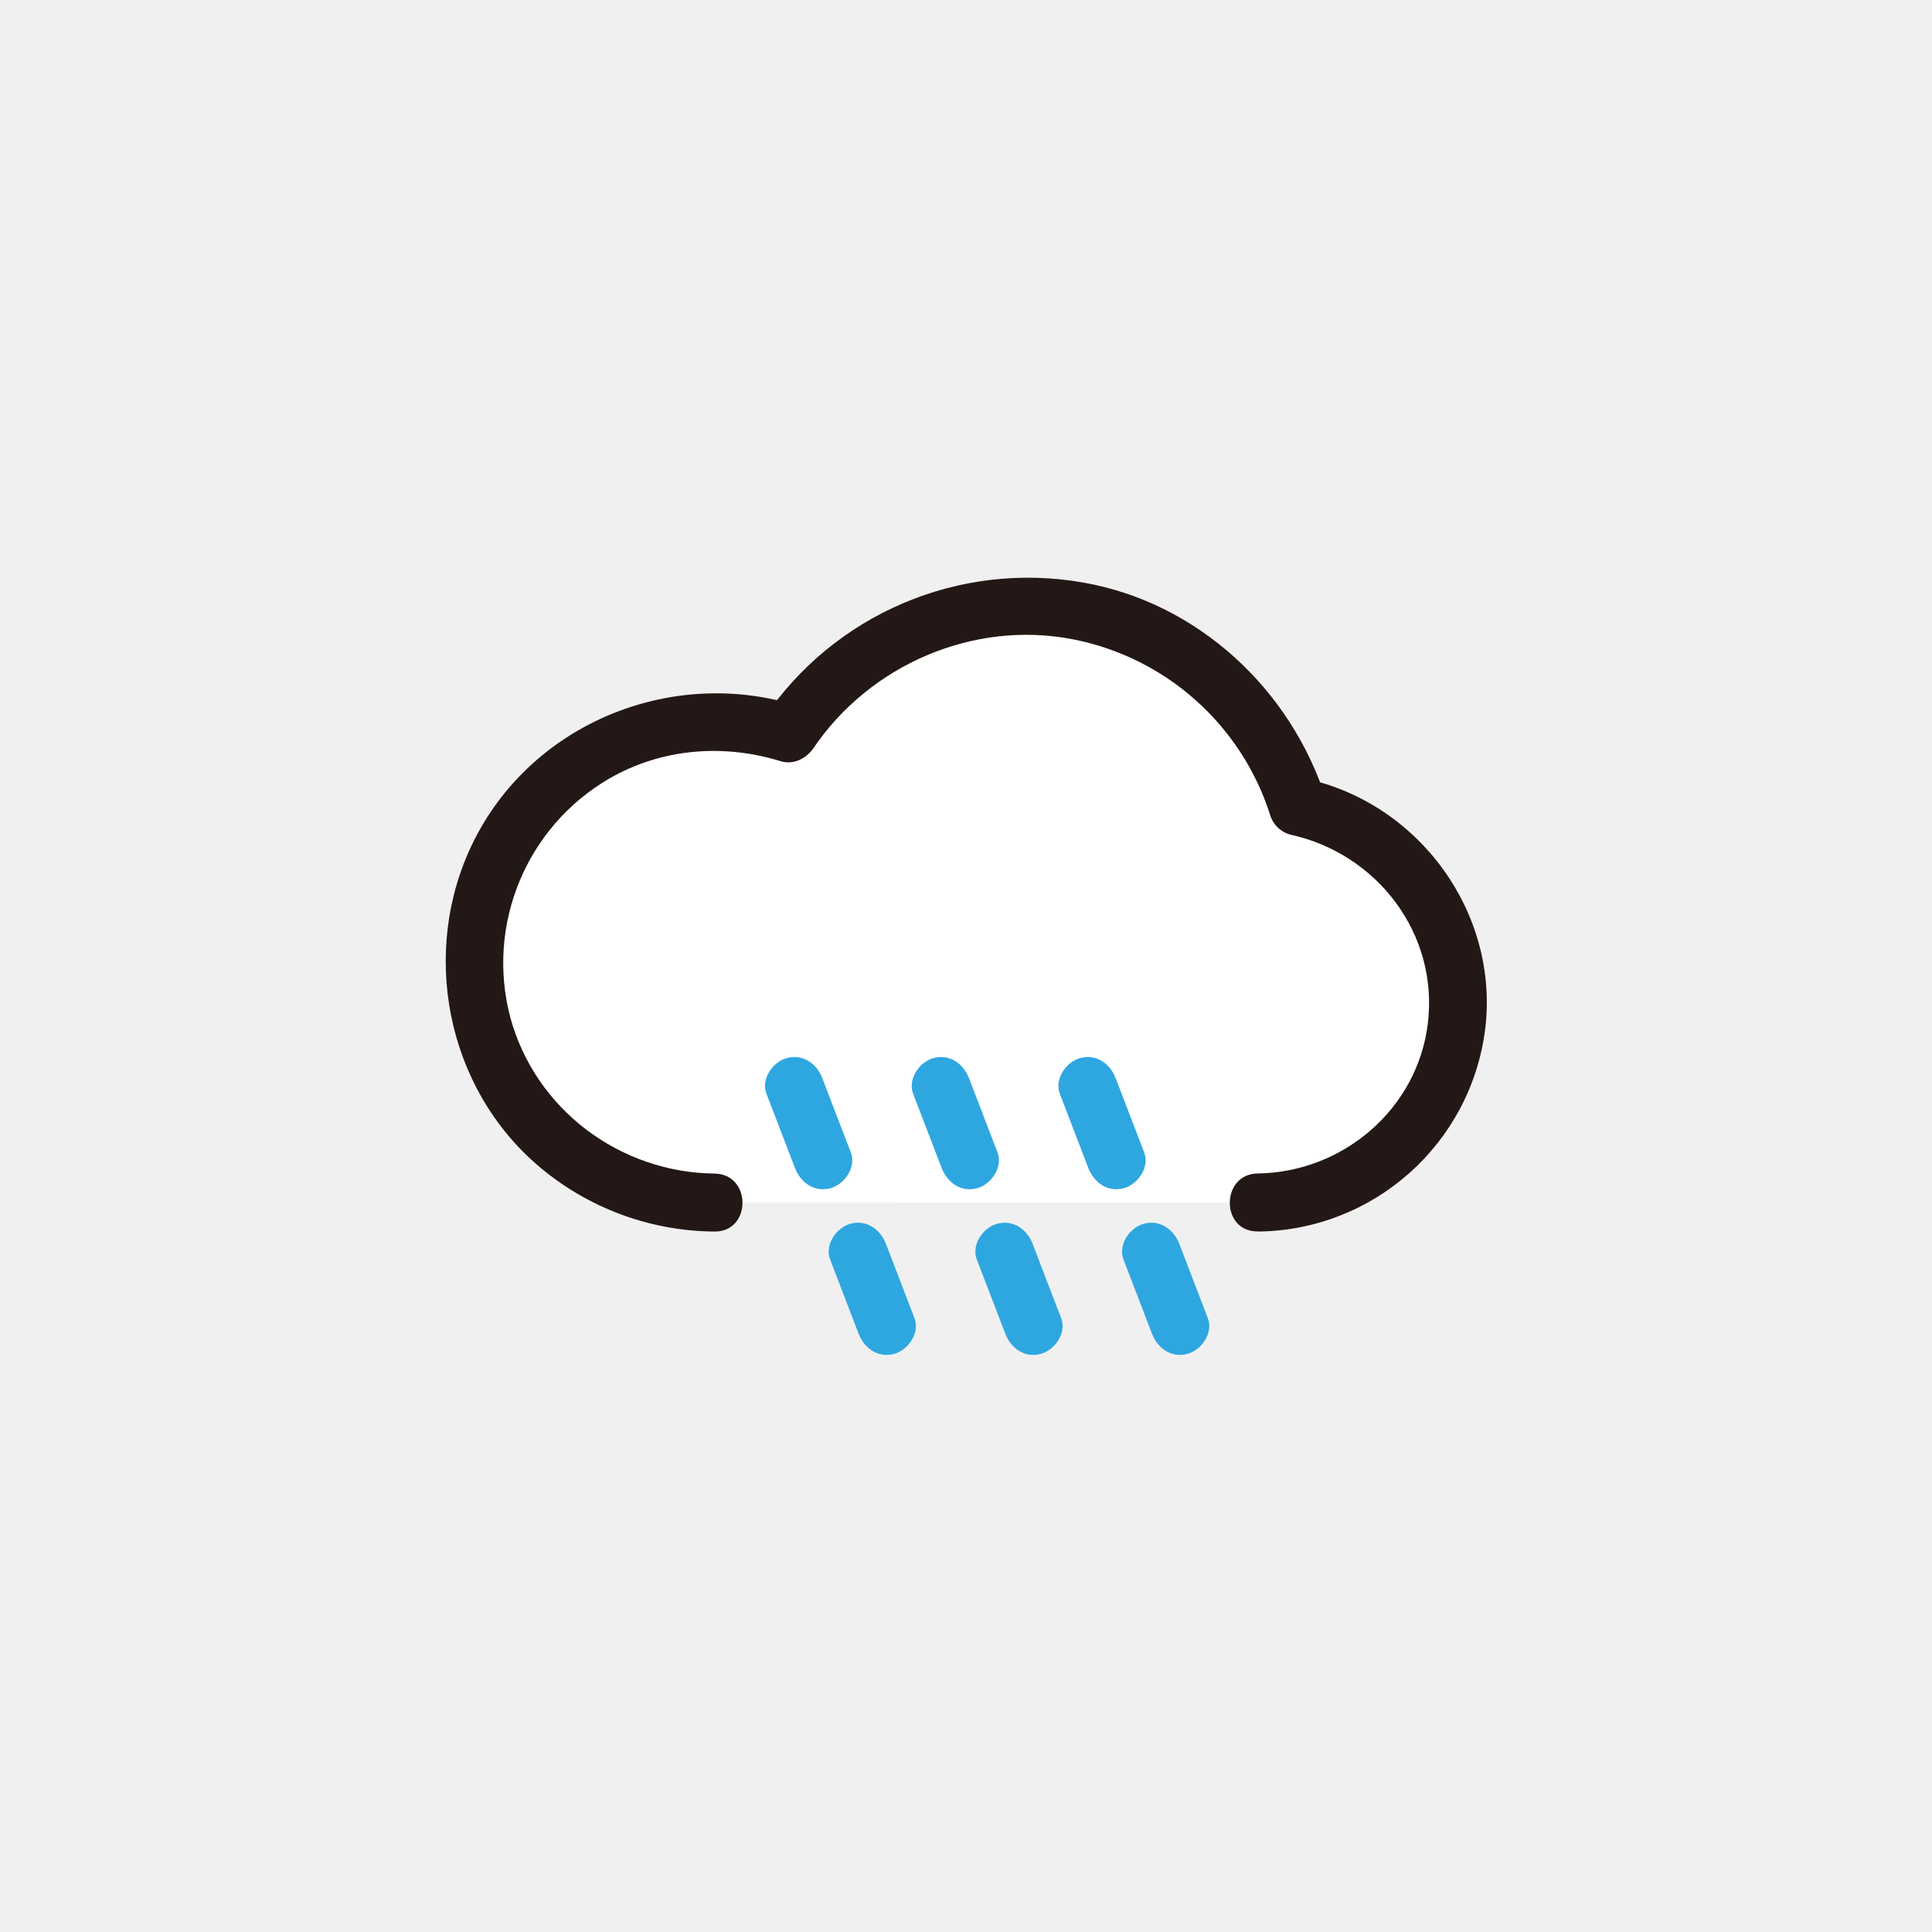
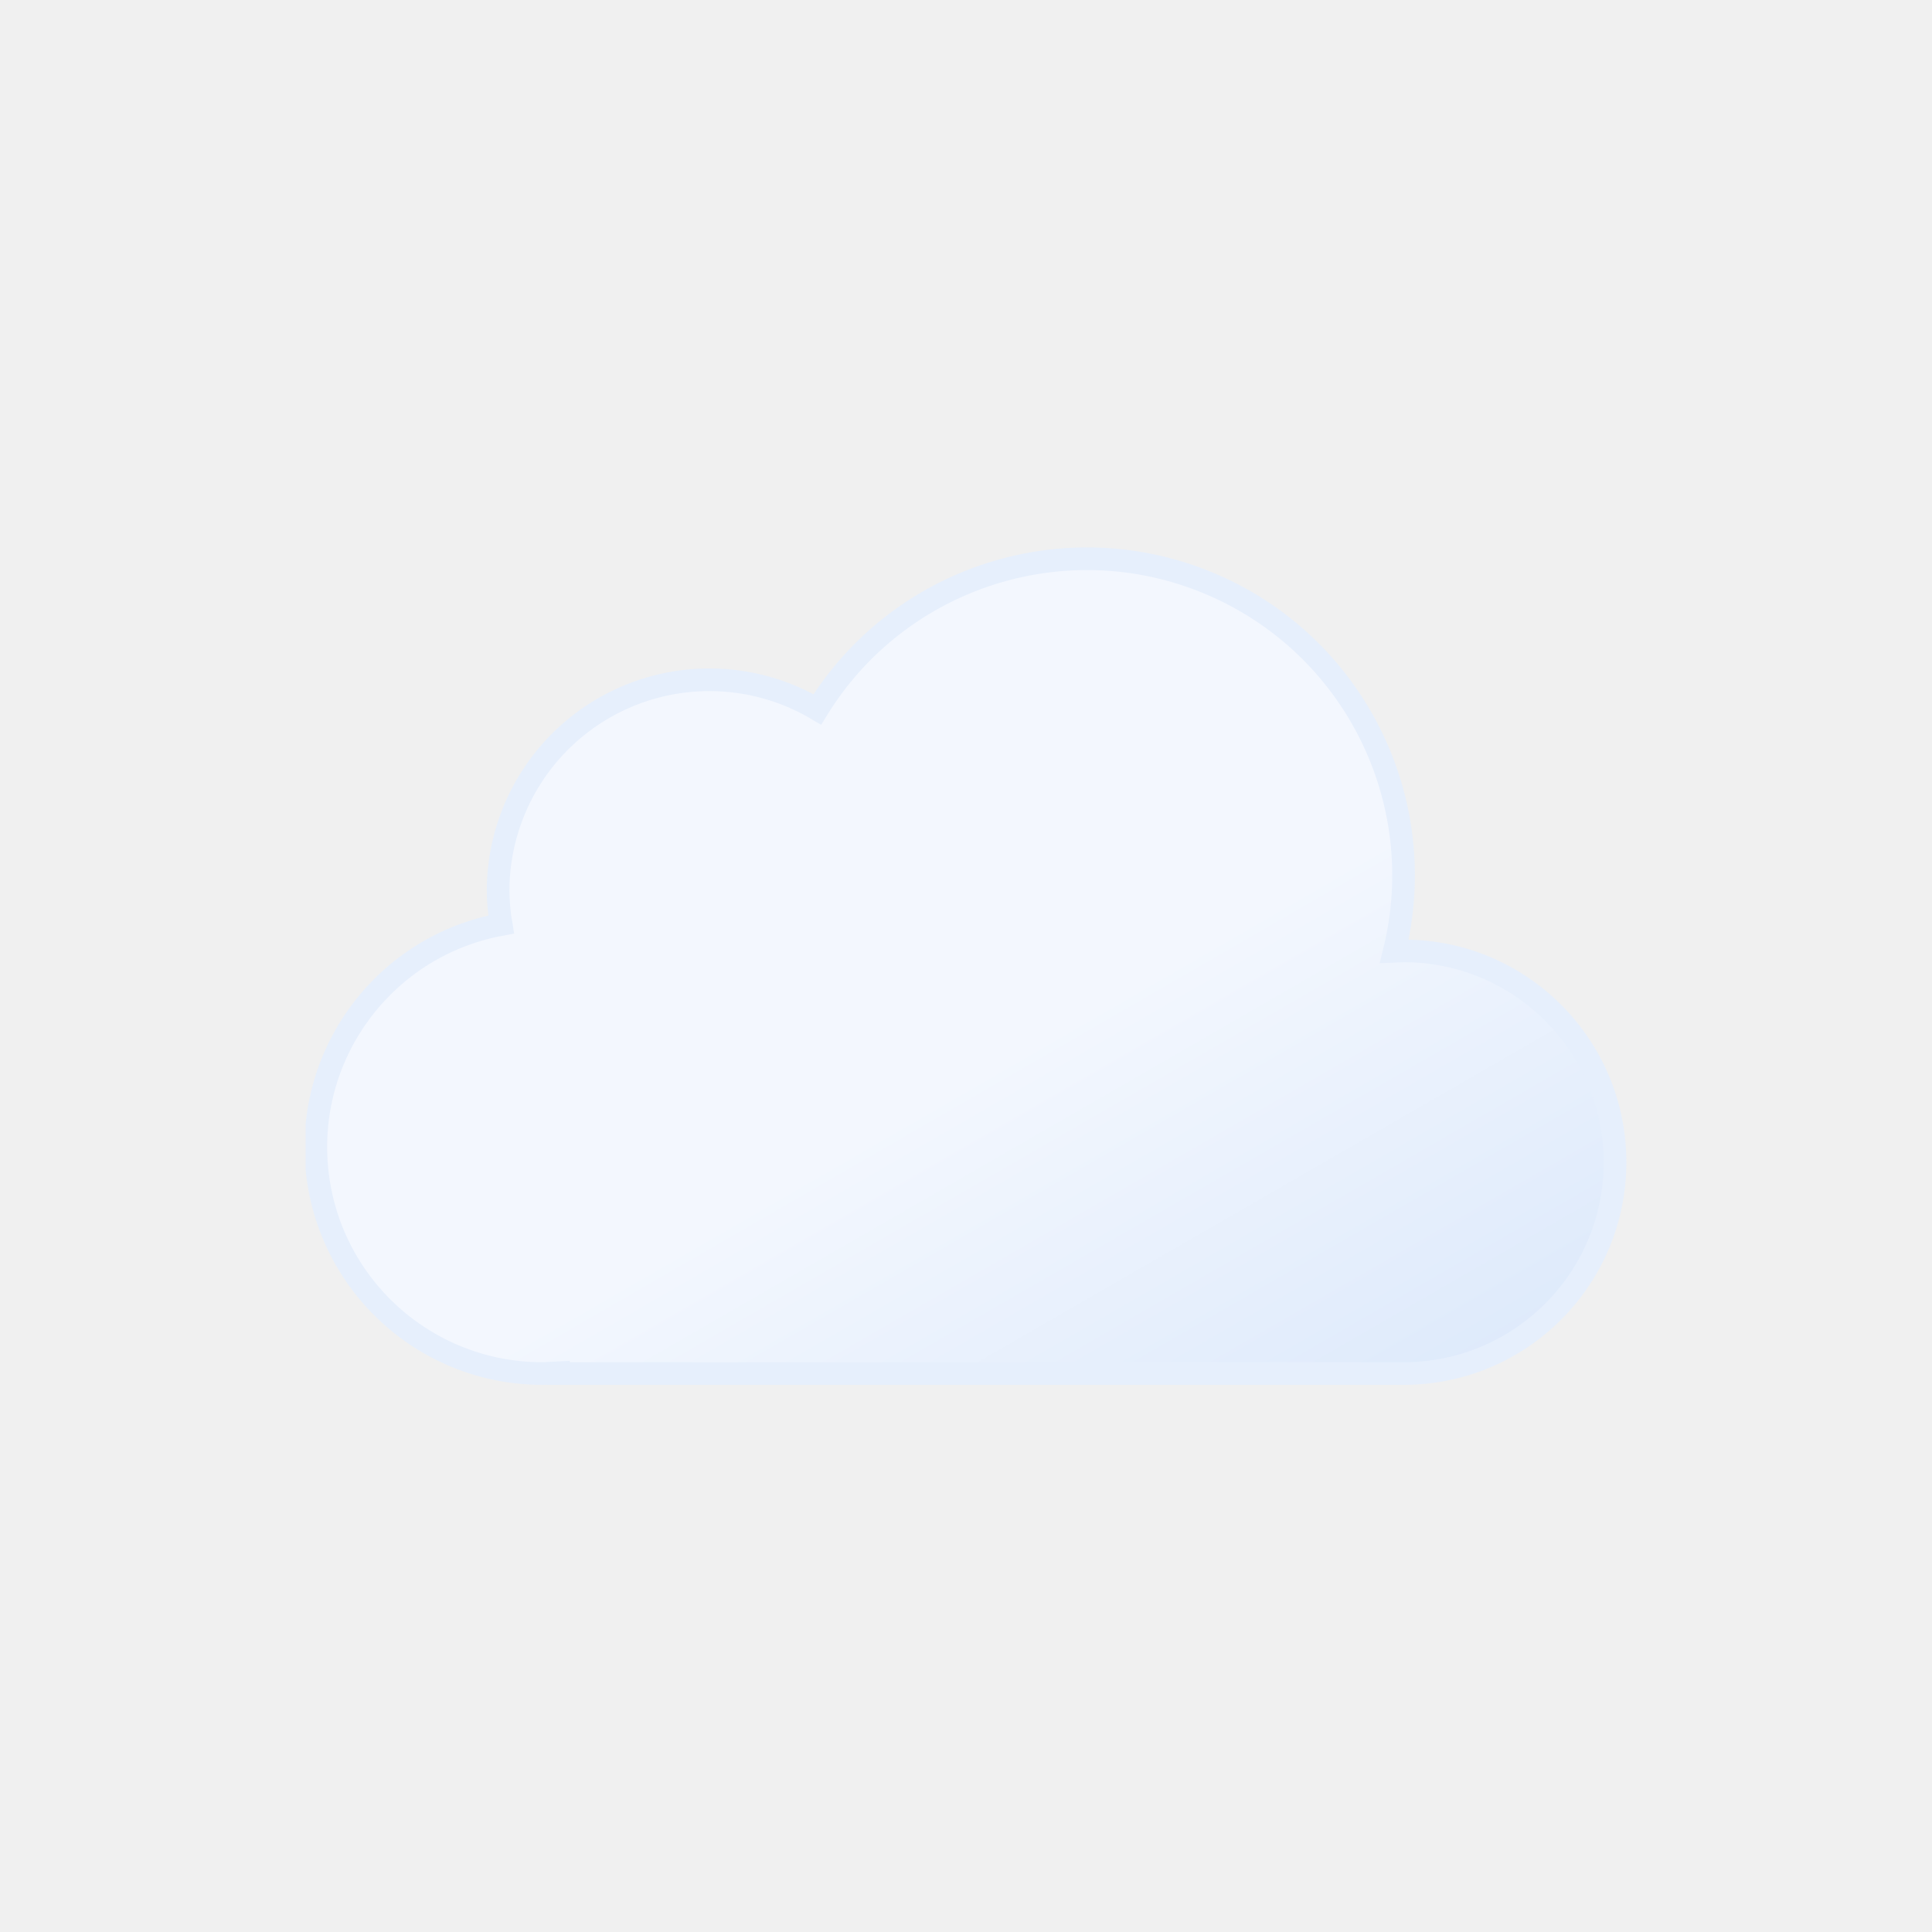
- <svg xmlns="http://www.w3.org/2000/svg" viewBox="0 0 500 500">
+ <svg xmlns="http://www.w3.org/2000/svg" width="1em" height="1em" viewBox="0 0 512 512">
  <defs>
-     <style>.cls-1{fill:#fff;}.cls-2{fill:#231815;}.cls-3{fill:#2ea7e0;}</style>
+     <linearGradient id="SVGMeEfudbH" x1="99.5" x2="232.6" y1="30.7" y2="261.4" gradientUnits="userSpaceOnUse">
+       <stop offset="0" stop-color="#f3f7fe" />
+       <stop offset=".5" stop-color="#f3f7fe" />
+       <stop offset="1" stop-color="#deeafb" />
+     </linearGradient>
+     <linearGradient id="SVGOUYaMden" x1="1381.3" x2="1399.5" y1="-1144.7" y2="-1097.4" gradientTransform="rotate(-9 8002.567 8233.063)" gradientUnits="userSpaceOnUse">
+       <stop offset="0" stop-color="#0b65ed" />
+       <stop offset=".5" stop-color="#0a5ad4" />
+       <stop offset="1" stop-color="#0950bc" />
+     </linearGradient>
+     <linearGradient id="SVGnYYdJbFG" x1="1436.7" x2="1454.9" y1="-1137" y2="-1089.7" gradientTransform="rotate(-9 8009.537 8233.037)" href="#SVGOUYaMden" />
+     <linearGradient id="SVGFxZAUheB" x1="1492.1" x2="1510.3" y1="-1129.3" y2="-1082.1" gradientTransform="rotate(-9 8016.566 8233.078)" href="#SVGOUYaMden" />
+     <symbol id="SVGMnBDAb4I" viewBox="0 0 350 222">
+       <path fill="url(#SVGMeEfudbH)" stroke="#e6effc" stroke-miterlimit="10" stroke-width="6" d="m291 107l-2.5.1A83.9 83.9 0 0 0 135.6 43A56 56 0 0 0 51 91a56.6 56.6 0 0 0 .8 9A60 60 0 0 0 63 219l4-.2v.2h224a56 56 0 0 0 0-112Z" />
+     </symbol>
+     <symbol id="SVGcjmqMeGn" viewBox="0 0 129 57">
+       <path fill="url(#SVGOUYaMden)" stroke="#0a5ad4" stroke-miterlimit="10" d="M8.5 56.5a8 8 0 0 1-8-8v-40a8 8 0 0 1 16 0v40a8 8 0 0 1-8 8Z" opacity="0">
+         <animateTransform id="SVGCFxShKvC" additive="sum" attributeName="transform" begin="0s; x1.end+.33s" dur=".67s" type="translate" values="0 -60; 0 60" />
+         <animate id="SVGSmLlNdMf" attributeName="opacity" begin="0s; y1.end+.33s" dur=".67s" keyTimes="0; .25; 1" values="0; 1; 0" />
+       </path>
+       <path fill="url(#SVGnYYdJbFG)" stroke="#0a5ad4" stroke-miterlimit="10" d="M64.5 56.5a8 8 0 0 1-8-8v-40a8 8 0 0 1 16 0v40a8 8 0 0 1-8 8Z" opacity="0">
+         <animateTransform id="SVGwqEgsd0M" additive="sum" attributeName="transform" begin=".33s; x2.end+.33s" dur=".67s" type="translate" values="0 -60; 0 60" />
+         <animate id="SVG0HsVRbPu" attributeName="opacity" begin=".33s; y2.end+.33s" dur=".67s" keyTimes="0; .25; 1" values="0; 1; 0" />
+       </path>
+       <path fill="url(#SVGFxZAUheB)" stroke="#0a5ad4" stroke-miterlimit="10" d="M120.5 56.5a8 8 0 0 1-8-8v-40a8 8 0 0 1 16 0v40a8 8 0 0 1-8 8Z" opacity="0">
+         <animateTransform id="SVG2d2hbc3a" additive="sum" attributeName="transform" begin="-.33s; x3.end+.33s" dur=".67s" type="translate" values="0 -60; 0 60" />
+         <animate id="SVGL0RBhe2i" attributeName="opacity" begin="-.33s; y3.end+.33s" dur=".67s" keyTimes="0; .25; 1" values="0; 1; 0" />
+       </path>
+     </symbol>
  </defs>
-   <g data-name="图层 1" id="图层_1">
-     <path class="cls-1" d="M325.57,311.22a51.75,51.75,0,0,0,10.34-102.46,73.71,73.71,0,0,0-131.81-19,62.24,62.24,0,1,0-19.18,121.44" />
-     <path class="cls-2" d="M325.57,318.72a59.9,59.9,0,0,0,58.79-52.34c3.7-30-17-58.47-46.46-64.86l5.24,5.24c-9.07-28.39-33.17-50.81-62.81-56A82.4,82.4,0,0,0,197.62,186l8.47-3.45c-31.4-9.69-66.35,3.77-82.26,32.77-15.16,27.65-9.62,63.37,13.66,84.79a70.91,70.91,0,0,0,47.42,18.61c9.66.11,9.66-14.89,0-15-24.5-.27-46.36-16.6-52.84-40.4a55.22,55.22,0,0,1,25.59-61.82c13.58-7.83,29.54-9.09,44.43-4.49,3.34,1,6.63-.74,8.47-3.45,14.64-21.54,41.42-33.14,67.15-28.1a67.05,67.05,0,0,1,50.95,45.29,7.54,7.54,0,0,0,5.24,5.24c22.53,4.89,38.5,25.75,35.61,49-2.74,22.09-22,38.41-44,38.7-9.64.13-9.67,15.13,0,15Z" />
-     <line class="cls-3" x1="212.97" x2="205.6" y1="300.26" y2="281.06" />
-     <path class="cls-3" d="M220.2,298.27l-7.37-19.2c-1.45-3.78-5-6.39-9.23-5.24-3.61,1-6.7,5.42-5.24,9.23l7.37,19.2c1.45,3.78,5,6.39,9.23,5.24,3.61-1,6.7-5.42,5.24-9.23Z" />
-     <line class="cls-3" x1="229.44" x2="222.06" y1="343.14" y2="323.94" />
-     <path class="cls-3" d="M236.67,341.15l-7.37-19.2c-1.45-3.78-5-6.39-9.23-5.24-3.61,1-6.7,5.42-5.24,9.23l7.37,19.2c1.45,3.78,5,6.39,9.23,5.24,3.61-1,6.7-5.42,5.24-9.23Z" />
-     <line class="cls-3" x1="250.93" x2="243.56" y1="300.26" y2="281.06" />
-     <path class="cls-3" d="M258.16,298.27l-7.37-19.2c-1.45-3.78-5-6.39-9.23-5.24-3.61,1-6.7,5.42-5.24,9.23l7.37,19.2c1.45,3.78,5,6.39,9.23,5.24,3.61-1,6.7-5.42,5.24-9.23Z" />
-     <line class="cls-3" x1="267.4" x2="260.02" y1="343.14" y2="323.94" />
-     <path class="cls-3" d="M274.63,341.15l-7.37-19.2c-1.45-3.78-5-6.39-9.23-5.24-3.61,1-6.7,5.42-5.24,9.23l7.37,19.2c1.45,3.78,5,6.39,9.23,5.24,3.61-1,6.7-5.42,5.24-9.23Z" />
-     <line class="cls-3" x1="288.89" x2="281.52" y1="300.26" y2="281.06" />
-     <path class="cls-3" d="M296.12,298.27l-7.37-19.2c-1.45-3.78-5-6.39-9.23-5.24-3.61,1-6.7,5.42-5.24,9.23l7.37,19.2c1.45,3.78,5,6.39,9.23,5.24,3.61-1,6.7-5.42,5.24-9.23Z" />
-     <line class="cls-3" x1="305.36" x2="297.99" y1="343.14" y2="323.94" />
-     <path class="cls-3" d="M312.59,341.15l-7.37-19.2c-1.45-3.78-5-6.39-9.23-5.24-3.61,1-6.7,5.42-5.24,9.23l7.37,19.2c1.45,3.78,5,6.39,9.23,5.24,3.61-1,6.7-5.42,5.24-9.23Z" />
-   </g>
+   <use width="350" height="222" href="#SVGMnBDAb4I" transform="translate(81 145)" />
+   <use width="129" height="57" href="#SVGcjmqMeGn" transform="translate(191.5 343.5)" />
</svg>
